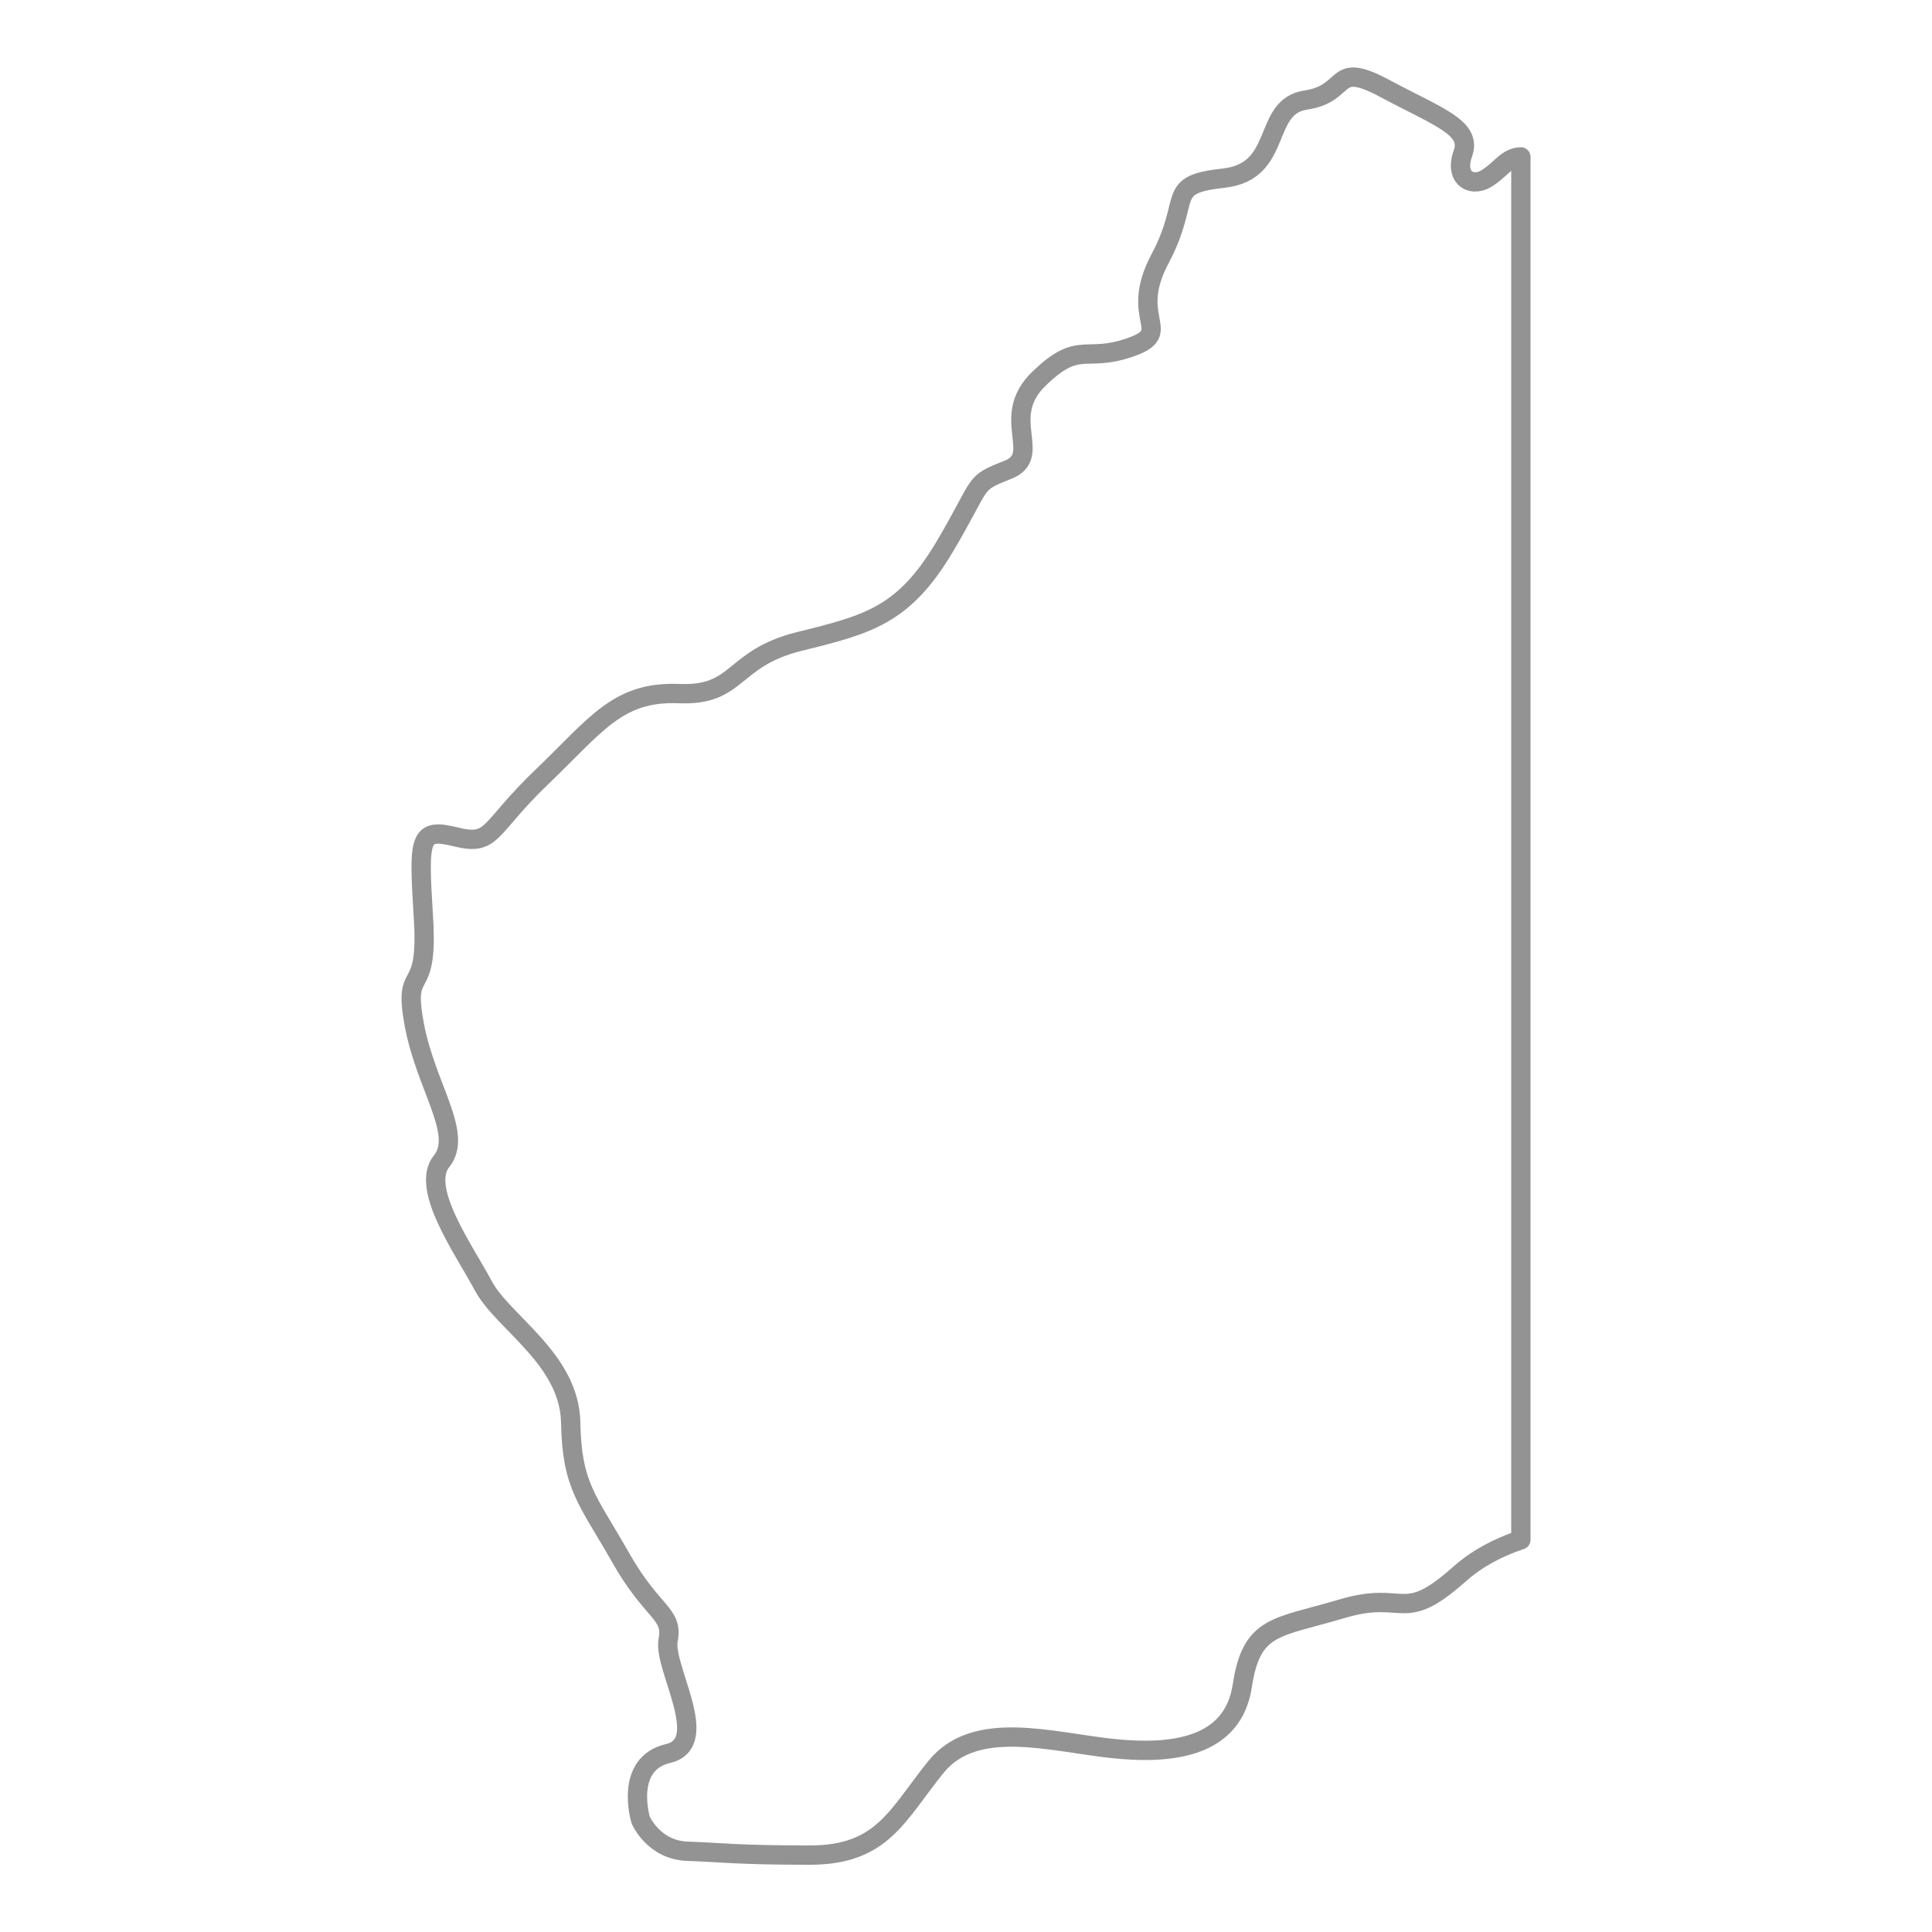
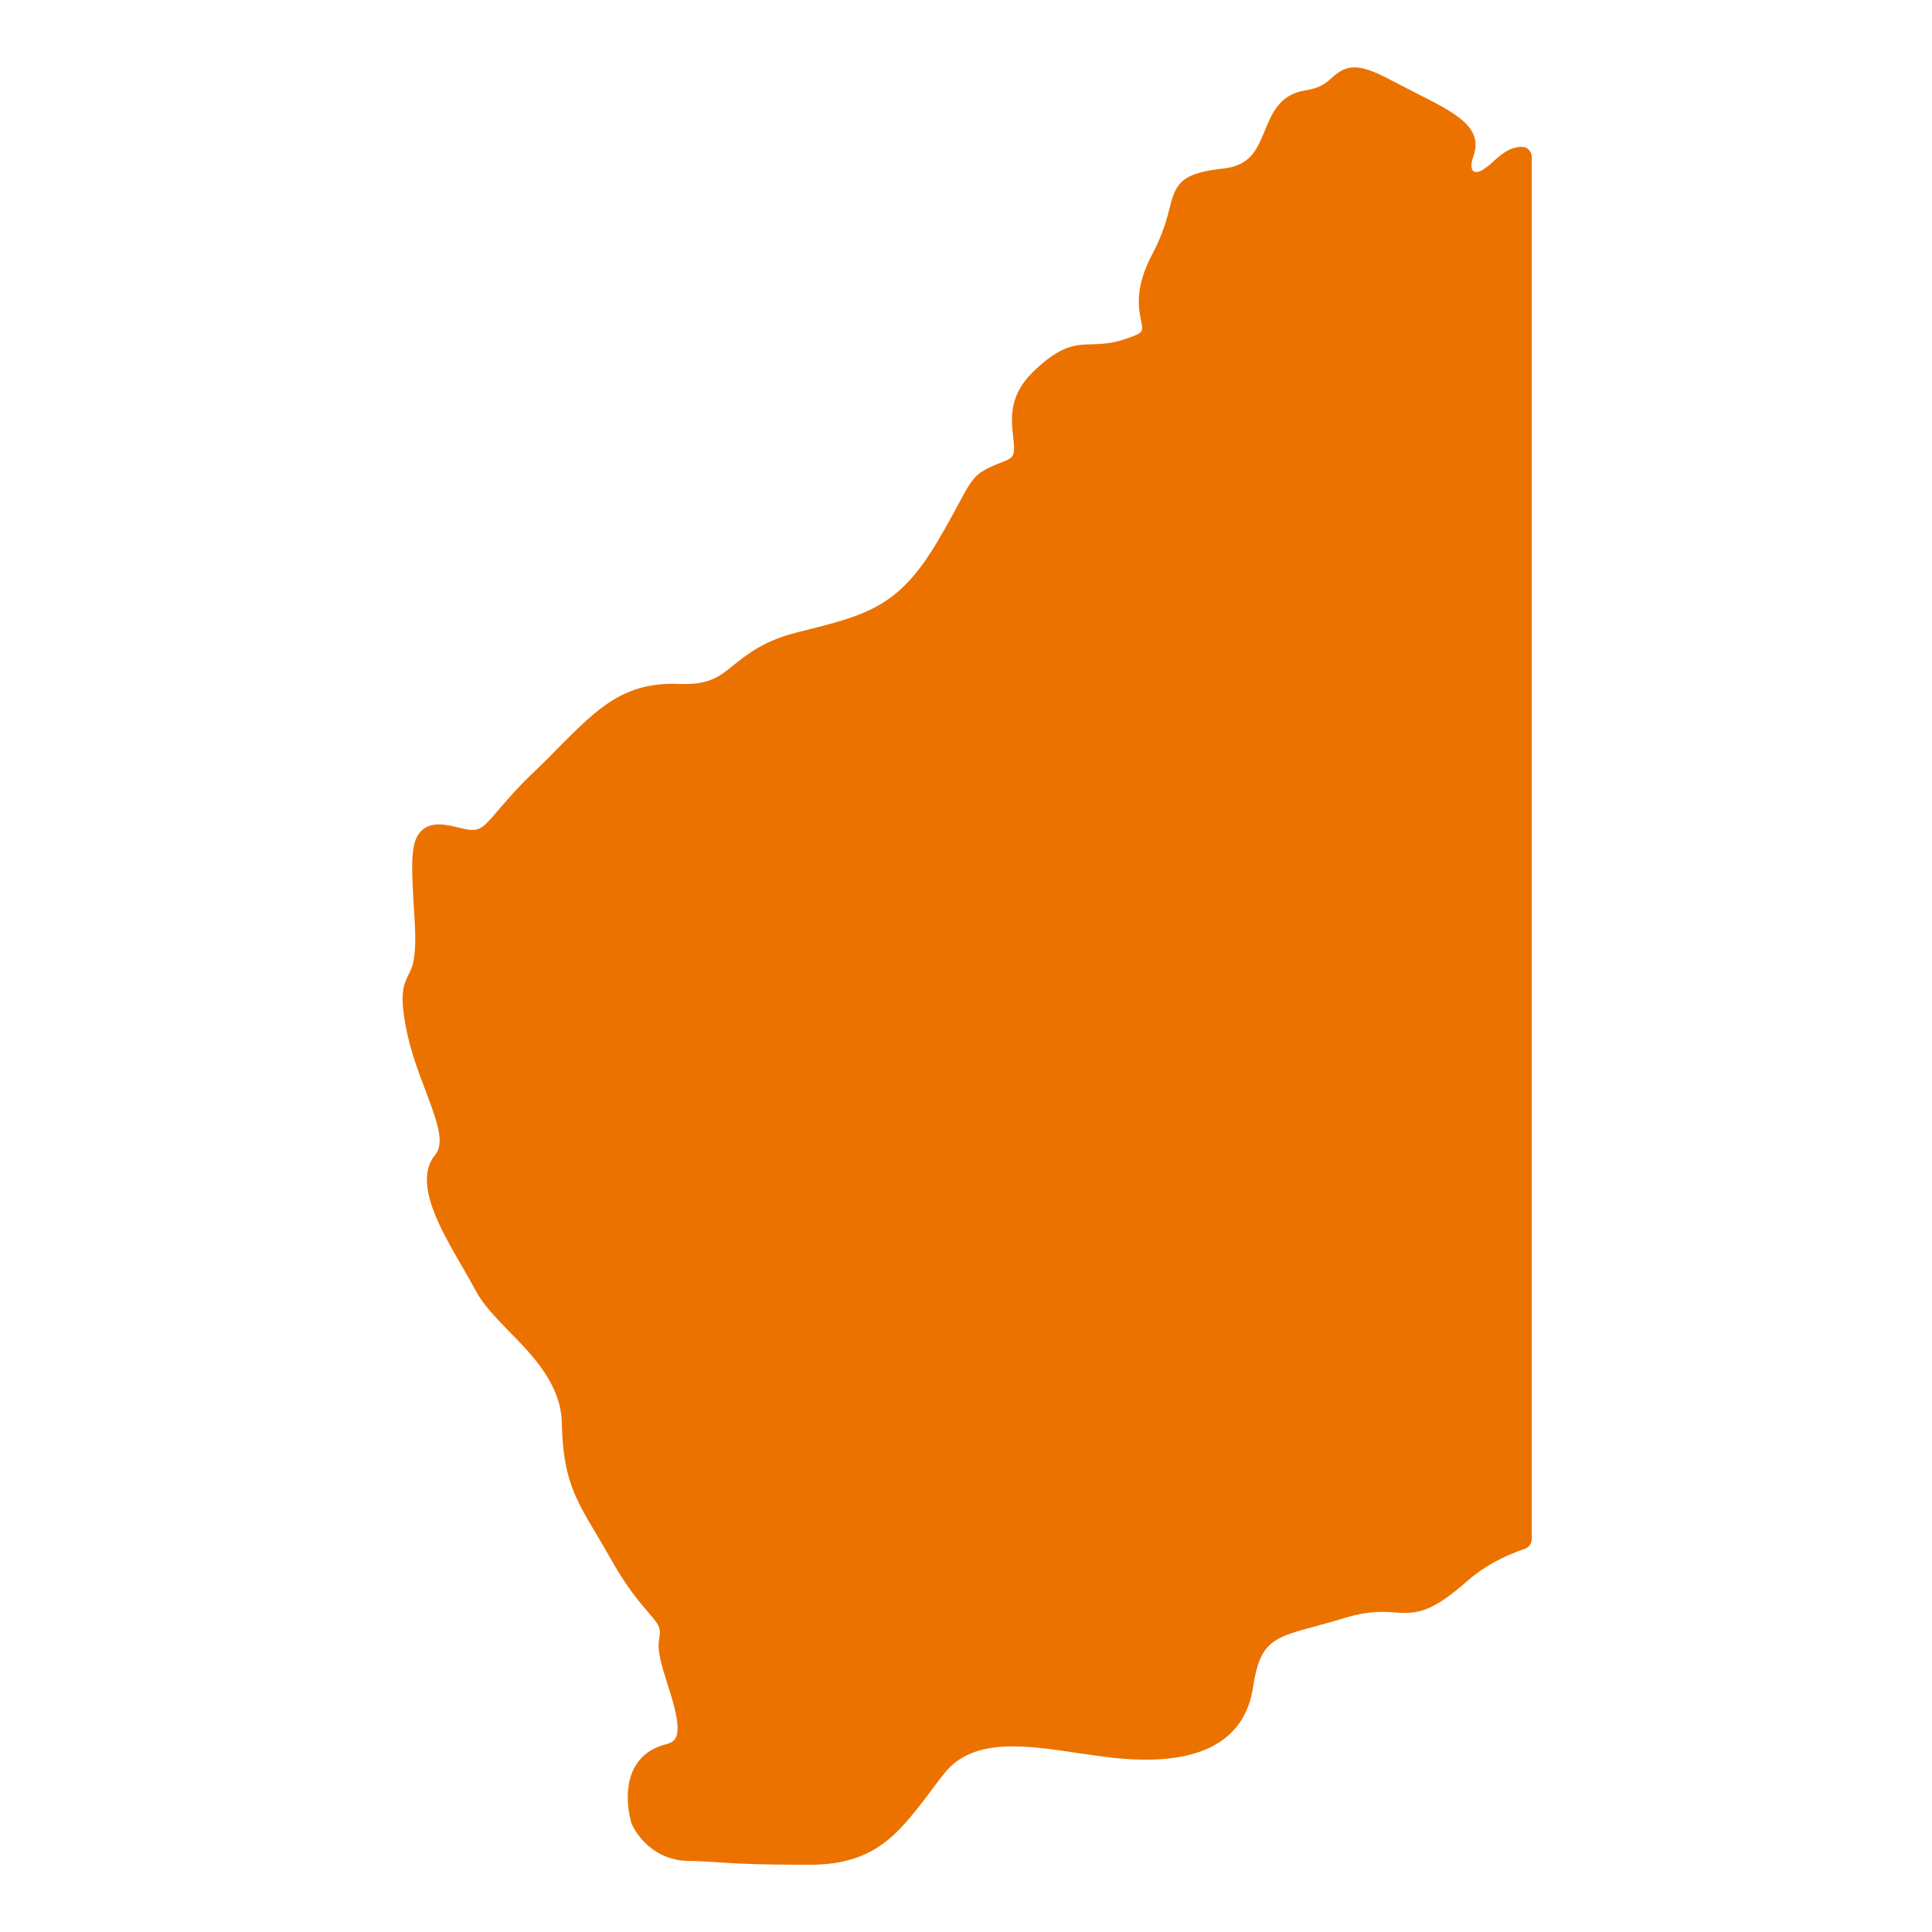
<svg xmlns="http://www.w3.org/2000/svg" version="1.1" id="Layer_1" x="0px" y="0px" viewBox="0 0 500 500" style="enable-background:new 0 0 500 500;" xml:space="preserve">
  <style type="text/css">
- 	.st0{fill:none;stroke:#939393;stroke-width:5;stroke-linecap:round;stroke-linejoin:round;stroke-miterlimit:10;}
+ 	.st0{fill:#EC7200;}
</style>
-   <path class="st0" d="M393.6,40.6v357.9c-6,2-11.4,4.9-15.8,8.8c-15.2,13.5-13.8,4-30.7,9.1c-16.8,5-23.2,4-25.6,19.9  c-2.4,15.8-17.8,17.9-33.7,16.2c-15.8-1.7-35.4-7.7-45.5,4.7c-10.1,12.4-13.8,22.9-32.7,22.9s-22.9-0.7-31.7-1s-12.1-8.1-12.1-8.1  s-4.4-14.5,7.1-17.2s-1.3-22.2,0-29.3c1.4-7.1-4-6.7-12.4-21.6c-8.4-14.8-12.5-18.2-12.8-34.7s-17.5-25.9-22.6-35.4  c-5-9.4-16.5-25.3-10.8-32.3c5.7-7.1-4.1-19.2-7.1-35.4s3.7-6.1,2.4-27.3c-1.3-21.2-1.3-23.6,8.4-21.2c9.8,2.4,8.1-2,22.2-15.5  c14.1-13.5,19.6-22.2,35.4-21.6c15.8,0.7,13.5-9.1,31.3-13.5s26.9-6.7,37.4-24.2c10.4-17.5,7.1-16.5,16.5-20.2s-2.4-13.5,8.1-23.6  c10.4-10.1,11.8-4,23.6-8.1c11.8-4.1-0.7-7.1,7.7-22.9c8.4-15.8,1-19.2,16.5-20.9s9.8-18.5,21.2-20.2c11.5-1.7,6.7-10.4,20.5-3  S381,33,378.6,39.7s2.7,9.1,6.7,6.1C388.6,43.6,390.1,40.7,393.6,40.6z" />
+   <path class="st0" d="M209.6,482.6c-13.3,0-19.3-0.3-24.6-0.7c-2.3-0.1-4.5-0.3-7.2-0.3c-10.3-0.4-14.2-9.2-14.3-9.6  c0-0.1-0.1-0.2-0.1-0.2c-0.1-0.3-2.6-8.6,1-14.7c1.7-2.9,4.4-4.8,8-5.7c1.5-0.4,2.1-1,2.4-1.5c1.5-2.7-0.4-8.9-2-13.9  c-1.5-4.7-2.8-8.8-2.2-11.9c0.5-2.8,0-3.6-2.9-6.9c-2.3-2.7-5.4-6.3-9.2-13c-1.5-2.6-2.8-4.9-4-6.9c-5.7-9.5-8.8-14.8-9.1-29  c-0.2-9.9-7.3-17.3-13.7-23.8c-3.5-3.6-6.7-6.9-8.6-10.5c-0.9-1.7-2-3.6-3.2-5.7c-5.8-10-13.1-22.3-7.3-29.4  c2.5-3.1,0.7-8.2-2.3-16.2c-1.9-5-4.1-10.7-5.3-17.1c-1.5-8.2-0.7-10.5,0.7-13.3c1-1.9,2.2-4.2,1.6-14.3  c-0.9-14.5-1.3-20.5,2.1-23.3c2.4-2,5.8-1.4,9.4-0.5c5.2,1.3,5.7,0.7,10.2-4.6c2.2-2.5,5.1-6,9.7-10.3c2.3-2.2,4.3-4.2,6.2-6.2  c10-10,16.7-16.7,31-16.1c7.6,0.3,10.3-1.9,14-4.9c3.5-2.8,7.8-6.3,16.6-8.5c17.8-4.4,25.9-6.4,35.9-23.1c2.8-4.7,4.6-8.1,5.9-10.5  c3.8-7.1,4.3-7.8,11.8-10.7c2.5-1,2.6-1.9,2.1-6.3c-0.5-4.5-1.2-10.7,5.2-16.8c7.1-6.9,10.9-7,15.2-7.1c2.4-0.1,5.2-0.1,9.3-1.6  c4-1.4,4-1.6,3.4-4.5c-0.7-3.5-1.6-8.7,2.9-17.2c2.8-5.3,3.8-9.2,4.5-12c1.6-6.6,3.2-9,14-10.2c6.9-0.8,8.6-4.9,10.6-9.7  c1.8-4.5,3.9-9.5,10.5-10.5c3.8-0.6,5.4-1.9,6.9-3.3c3.7-3.3,6.7-4,15.2,0.6c2.5,1.3,4.9,2.5,7,3.6c9.9,5,17.1,8.7,14.4,16.2  c-0.8,2.2-0.5,3.4,0,3.8c0.5,0.4,1.6,0.3,2.8-0.6c0,0,0.1-0.1,0.1-0.1c1-0.6,1.8-1.4,2.6-2.1c1.8-1.6,3.8-3.4,7-3.5  c0.7,0,1.3,0.2,1.8,0.7c0.5,0.5,0.8,1.1,0.8,1.8v357.9c0,1.1-0.7,2-1.7,2.4c-5.9,2-10.9,4.8-14.9,8.3c-9.5,8.4-13.2,8.6-18.9,8.2  c-3-0.2-6.5-0.5-12.8,1.4c-2.6,0.8-4.9,1.4-7,2c-11.6,3.1-15,4-16.8,15.9c-2.2,14.5-14.5,20.7-36.4,18.3c-2.9-0.3-6-0.8-8.9-1.2  c-13.3-2-27-4.1-34.4,5c-1.8,2.2-3.3,4.3-4.8,6.3C232.4,474.5,226.4,482.6,209.6,482.6z" />
+   <path class="st0" d="M168.2,470.1c0.4,0.9,3.2,6.2,9.8,6.5c2.7,0.1,4.9,0.2,7.3,0.4c5.3,0.3,11.2,0.6,24.3,0.6  c14.3,0,18.9-6.2,25.8-15.5c1.5-2.1,3.1-4.2,5-6.5c9.2-11.3,25-8.9,39-6.8c3.1,0.5,5.9,0.9,8.7,1.2c19.4,2.1,29.2-2.4,31-14.1  c2.3-15.1,8.7-16.8,20.5-20c2-0.5,4.4-1.2,6.9-1.9c7.1-2.2,11.2-1.9,14.5-1.6c4.4,0.3,6.8,0.5,15.2-7c4.1-3.6,9.1-6.6,15-8.7V44.2  c-0.4,0.3-0.8,0.7-1.3,1.1c-0.9,0.8-1.9,1.7-3.1,2.5c-2.8,2.1-6.3,2.3-8.7,0.5c-2.6-1.9-3.2-5.5-1.8-9.5c1.1-3.1-2-5-12-10.1  c-2.1-1.1-4.5-2.3-7.1-3.7c-6.8-3.6-7.6-2.9-9.5-1.2c-1.8,1.6-4.2,3.7-9.5,4.5c-3.7,0.5-4.8,3.1-6.7,7.5  c-2.1,5.2-4.8,11.7-14.6,12.8c-8.3,0.9-8.4,1.5-9.7,6.4c-0.8,3.1-1.8,7.3-4.9,13.1c-3.7,6.9-2.9,11-2.4,14c0.8,4.3,0.8,7.5-6.7,10.1  c-4.9,1.7-8.2,1.8-10.8,1.8c-3.8,0.1-6.1,0.1-11.8,5.7c-4.6,4.4-4.1,8.6-3.7,12.7c0.5,4,1,9-5.3,11.5c-6,2.4-6,2.4-9.2,8.4  c-1.3,2.5-3.2,5.9-6,10.7c-11.1,18.5-21,20.9-38.9,25.3c-7.7,1.9-11.2,4.8-14.6,7.5c-4.1,3.3-8,6.5-17.4,6.1  c-12.1-0.5-17.5,4.9-27.2,14.7c-2,2-4,4-6.3,6.2c-4.4,4.2-7.2,7.5-9.3,10c-4.8,5.6-7,8.2-15.2,6.2c-3.6-0.9-4.7-0.8-5-0.5  c-1.4,1.2-0.9,9.5-0.3,19.1c0.7,11.5-0.9,14.5-2.2,17c-0.9,1.7-1.6,2.9-0.2,10c1.1,5.9,3.2,11.4,5,16.2c3.2,8.4,6,15.7,1.6,21.2  c-3.6,4.4,3.2,16,7.7,23.7c1.2,2.1,2.4,4.1,3.3,5.8c1.6,2.9,4.6,6,7.8,9.3c6.6,6.8,14.9,15.3,15.1,27.2c0.2,12.9,2.8,17.2,8.4,26.5  c1.2,2,2.6,4.3,4.1,7c3.5,6.3,6.5,9.7,8.6,12.2c2.9,3.4,5.1,5.9,4,11.1c-0.3,1.8,1,5.9,2.1,9.5c2.1,6.5,4.2,13.3,1.6,17.9  c-1.1,2-3,3.3-5.6,3.9c-2.2,0.5-3.8,1.6-4.8,3.3C166.5,463.4,167.9,469.2,168.2,470.1z" />
</svg>
